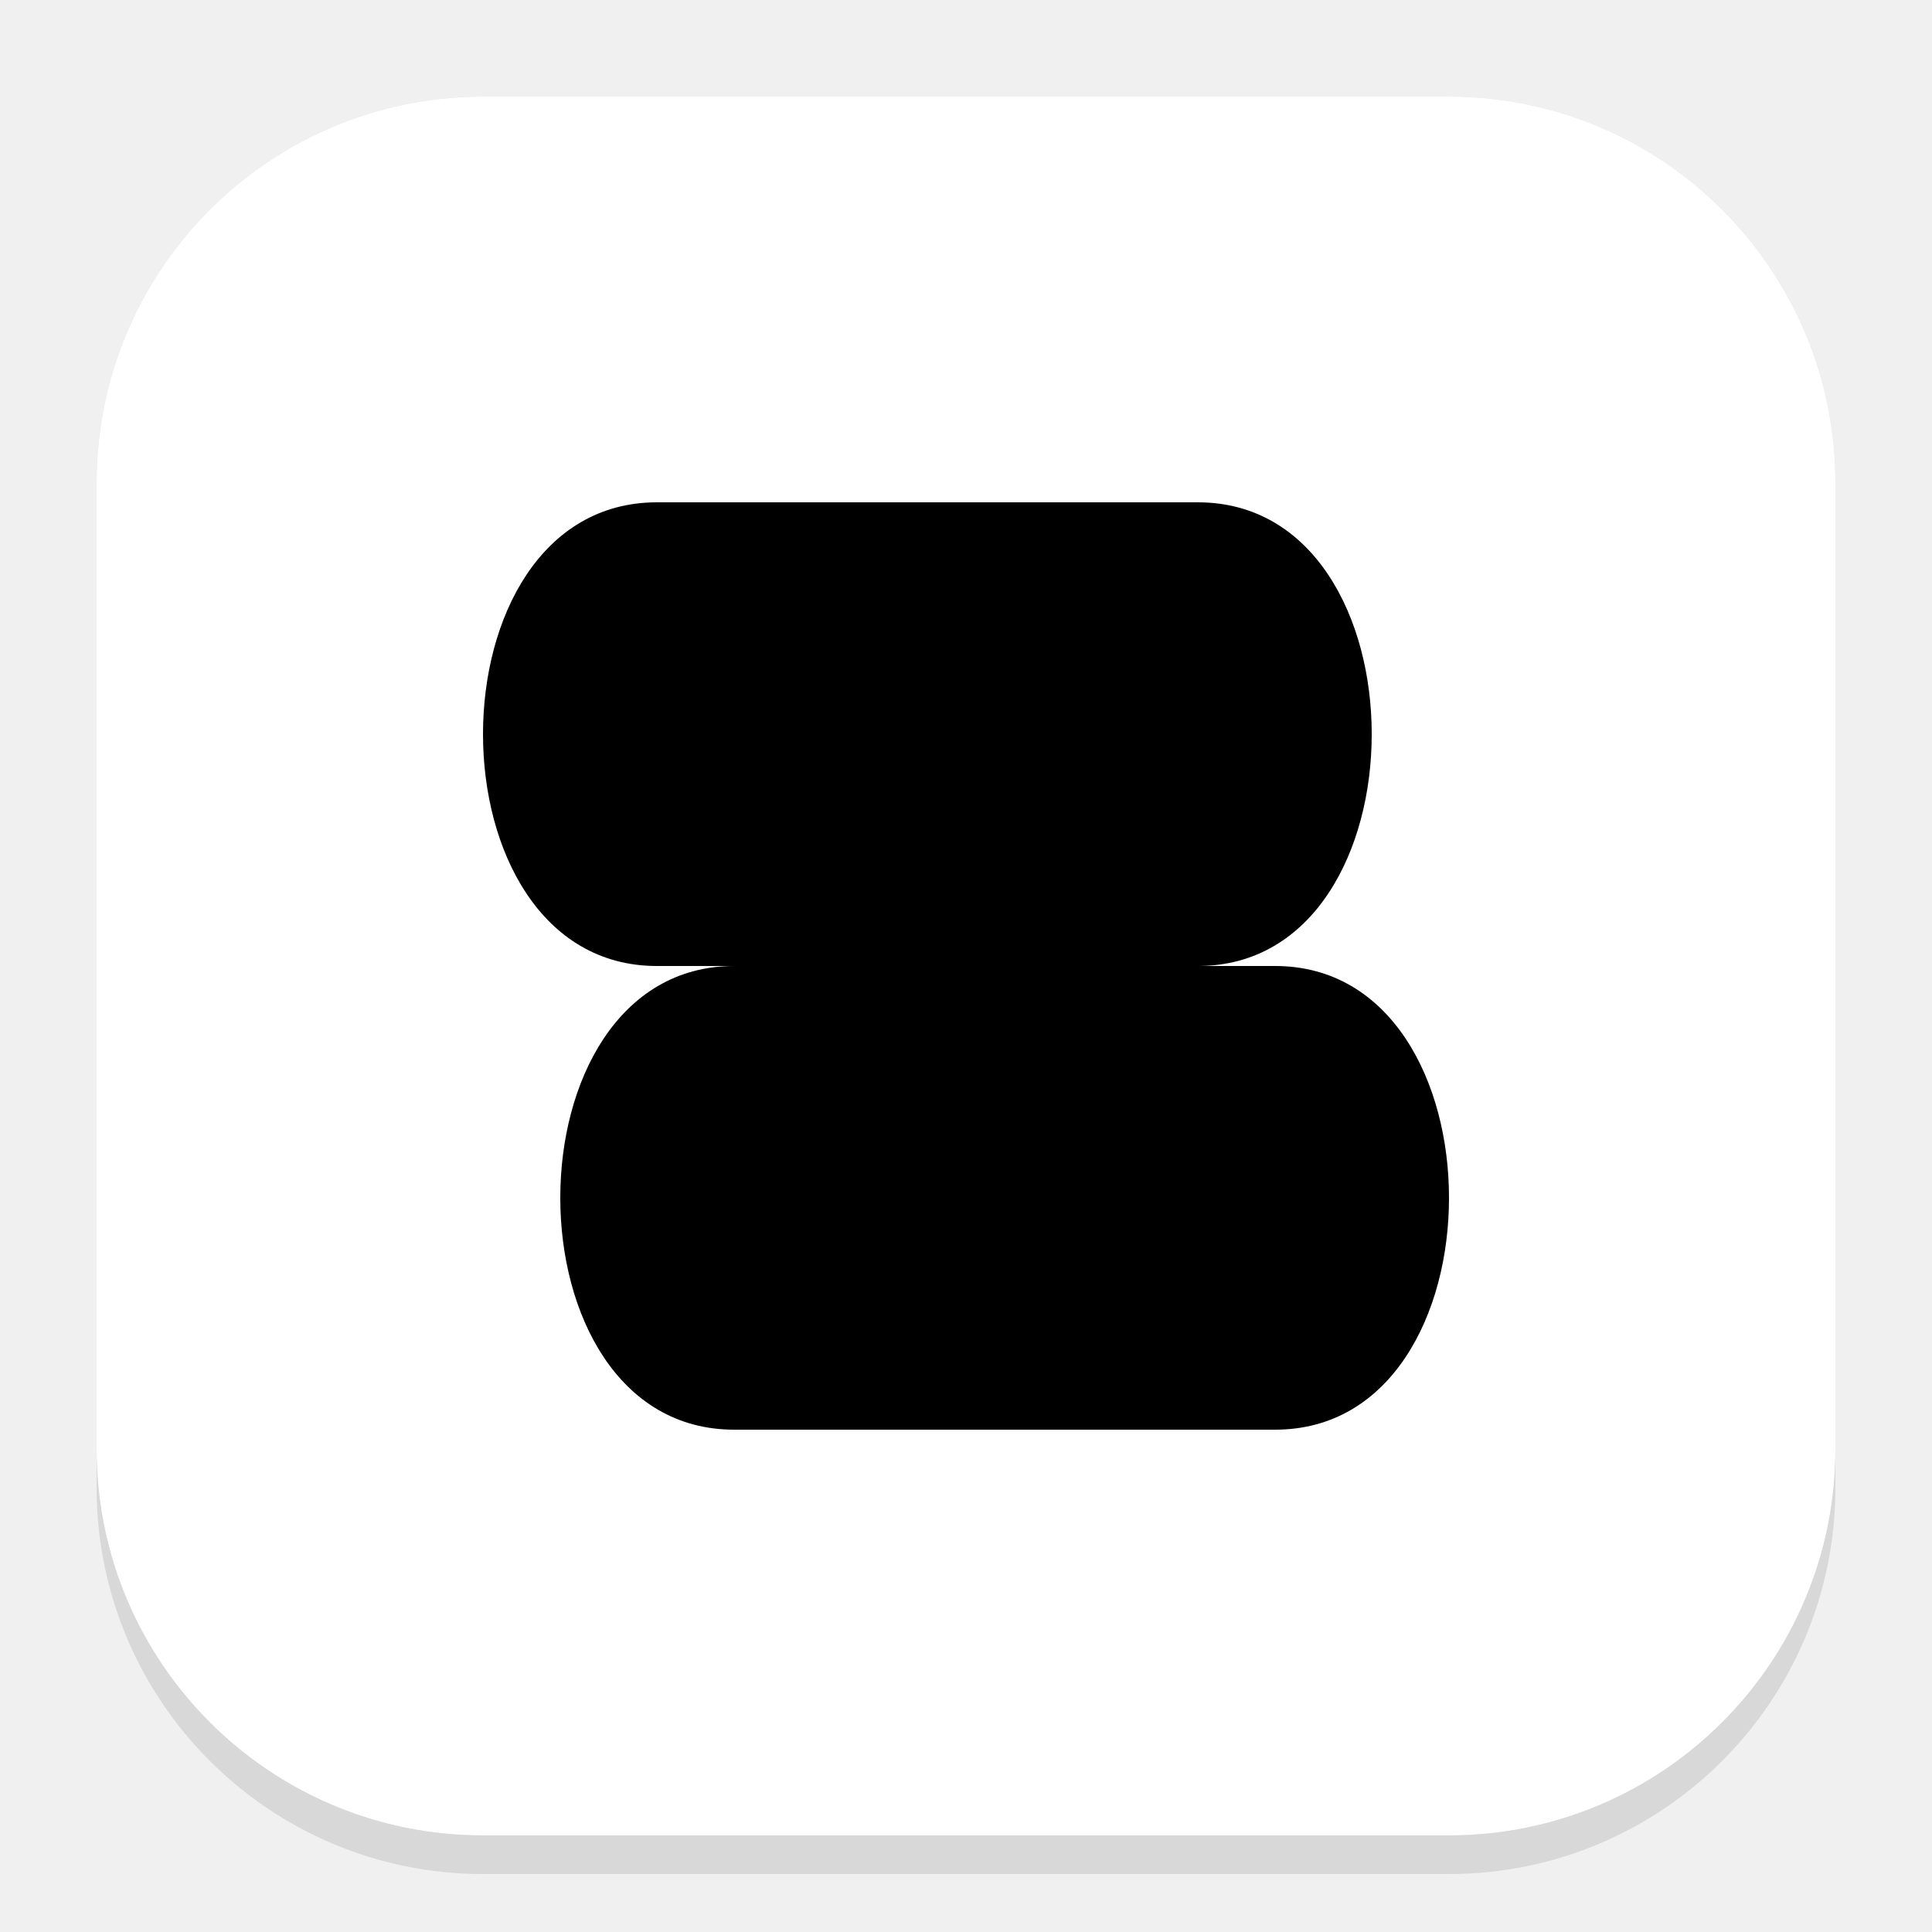
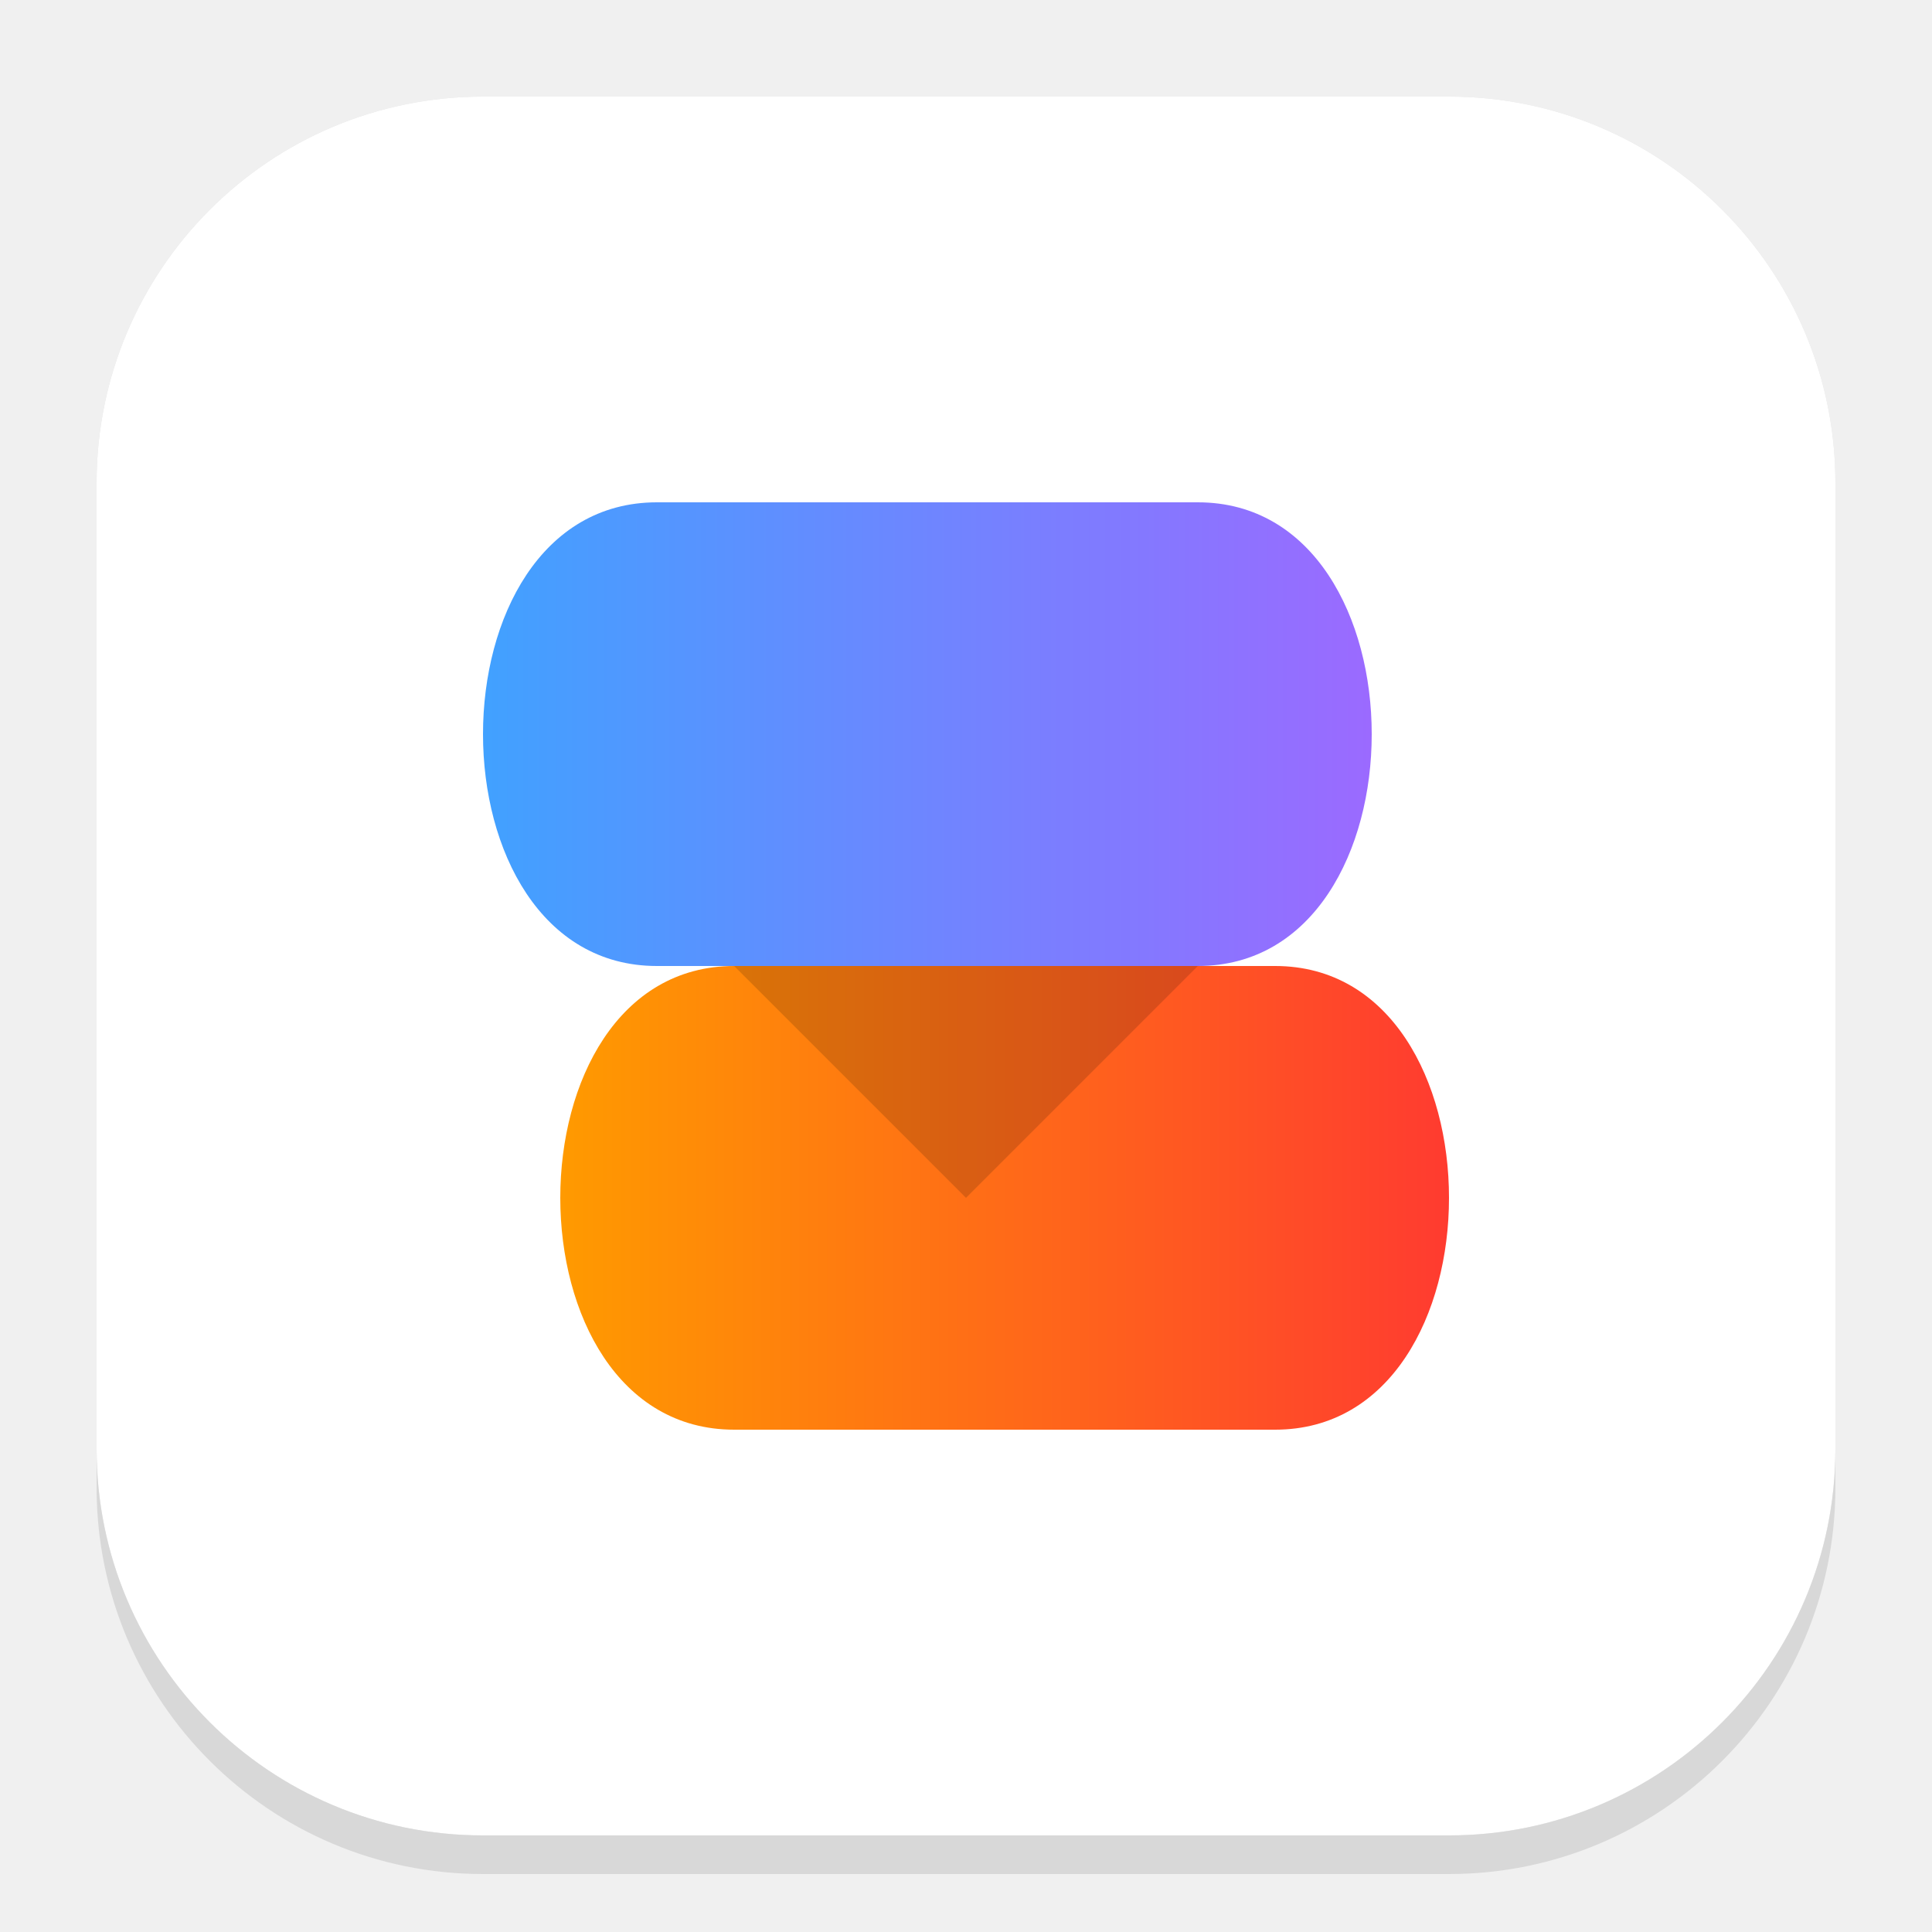
<svg xmlns="http://www.w3.org/2000/svg" width="1024" height="1024" viewBox="0 0 100 100" fill="none">
  <rect x="5" y="5" width="90" height="90" rx="20" fill="#000000" opacity="0.1" />
  <rect x="5" y="7" width="90" height="90" rx="20" fill="#000000" opacity="0.1" />
  <rect x="5" y="5" width="90" height="90" rx="20" fill="#ffffff" />
  <defs>
    <linearGradient id="steplerRibbonTop" x1="0%" y1="0%" x2="100%" y2="0%">
-       <stop offset="0%" stopColor="#41A1FF" />
-       <stop offset="100%" stopColor="#9B6AFF" />
+       <stop offset="0%" stop-color="#41A1FF" />
+       <stop offset="100%" stop-color="#9B6AFF" />
    </linearGradient>
    <linearGradient id="steplerRibbonBottom" x1="0%" y1="0%" x2="100%" y2="0%">
-       <stop offset="0%" stopColor="#FF9A00" />
-       <stop offset="100%" stopColor="#FF3B30" />
+       <stop offset="0%" stop-color="#FF9A00" />
+       <stop offset="100%" stop-color="#FF3B30" />
    </linearGradient>
  </defs>
  <g transform="translate(10, 10) scale(0.8)">
    <path d="M 30 20 H 65 C 80 20 80 50 65 50 H 30 C 15 50 15 20 30 20 Z" fill="url(#steplerRibbonTop)" />
    <path d="M 35 50 H 70 C 85 50 85 80 70 80 H 35 C 20 80 20 50 35 50 Z" fill="url(#steplerRibbonBottom)" />
    <path d="M 35 50 L 65 50 L 50 65 Z" fill="#000000" opacity="0.15" />
  </g>
</svg>
